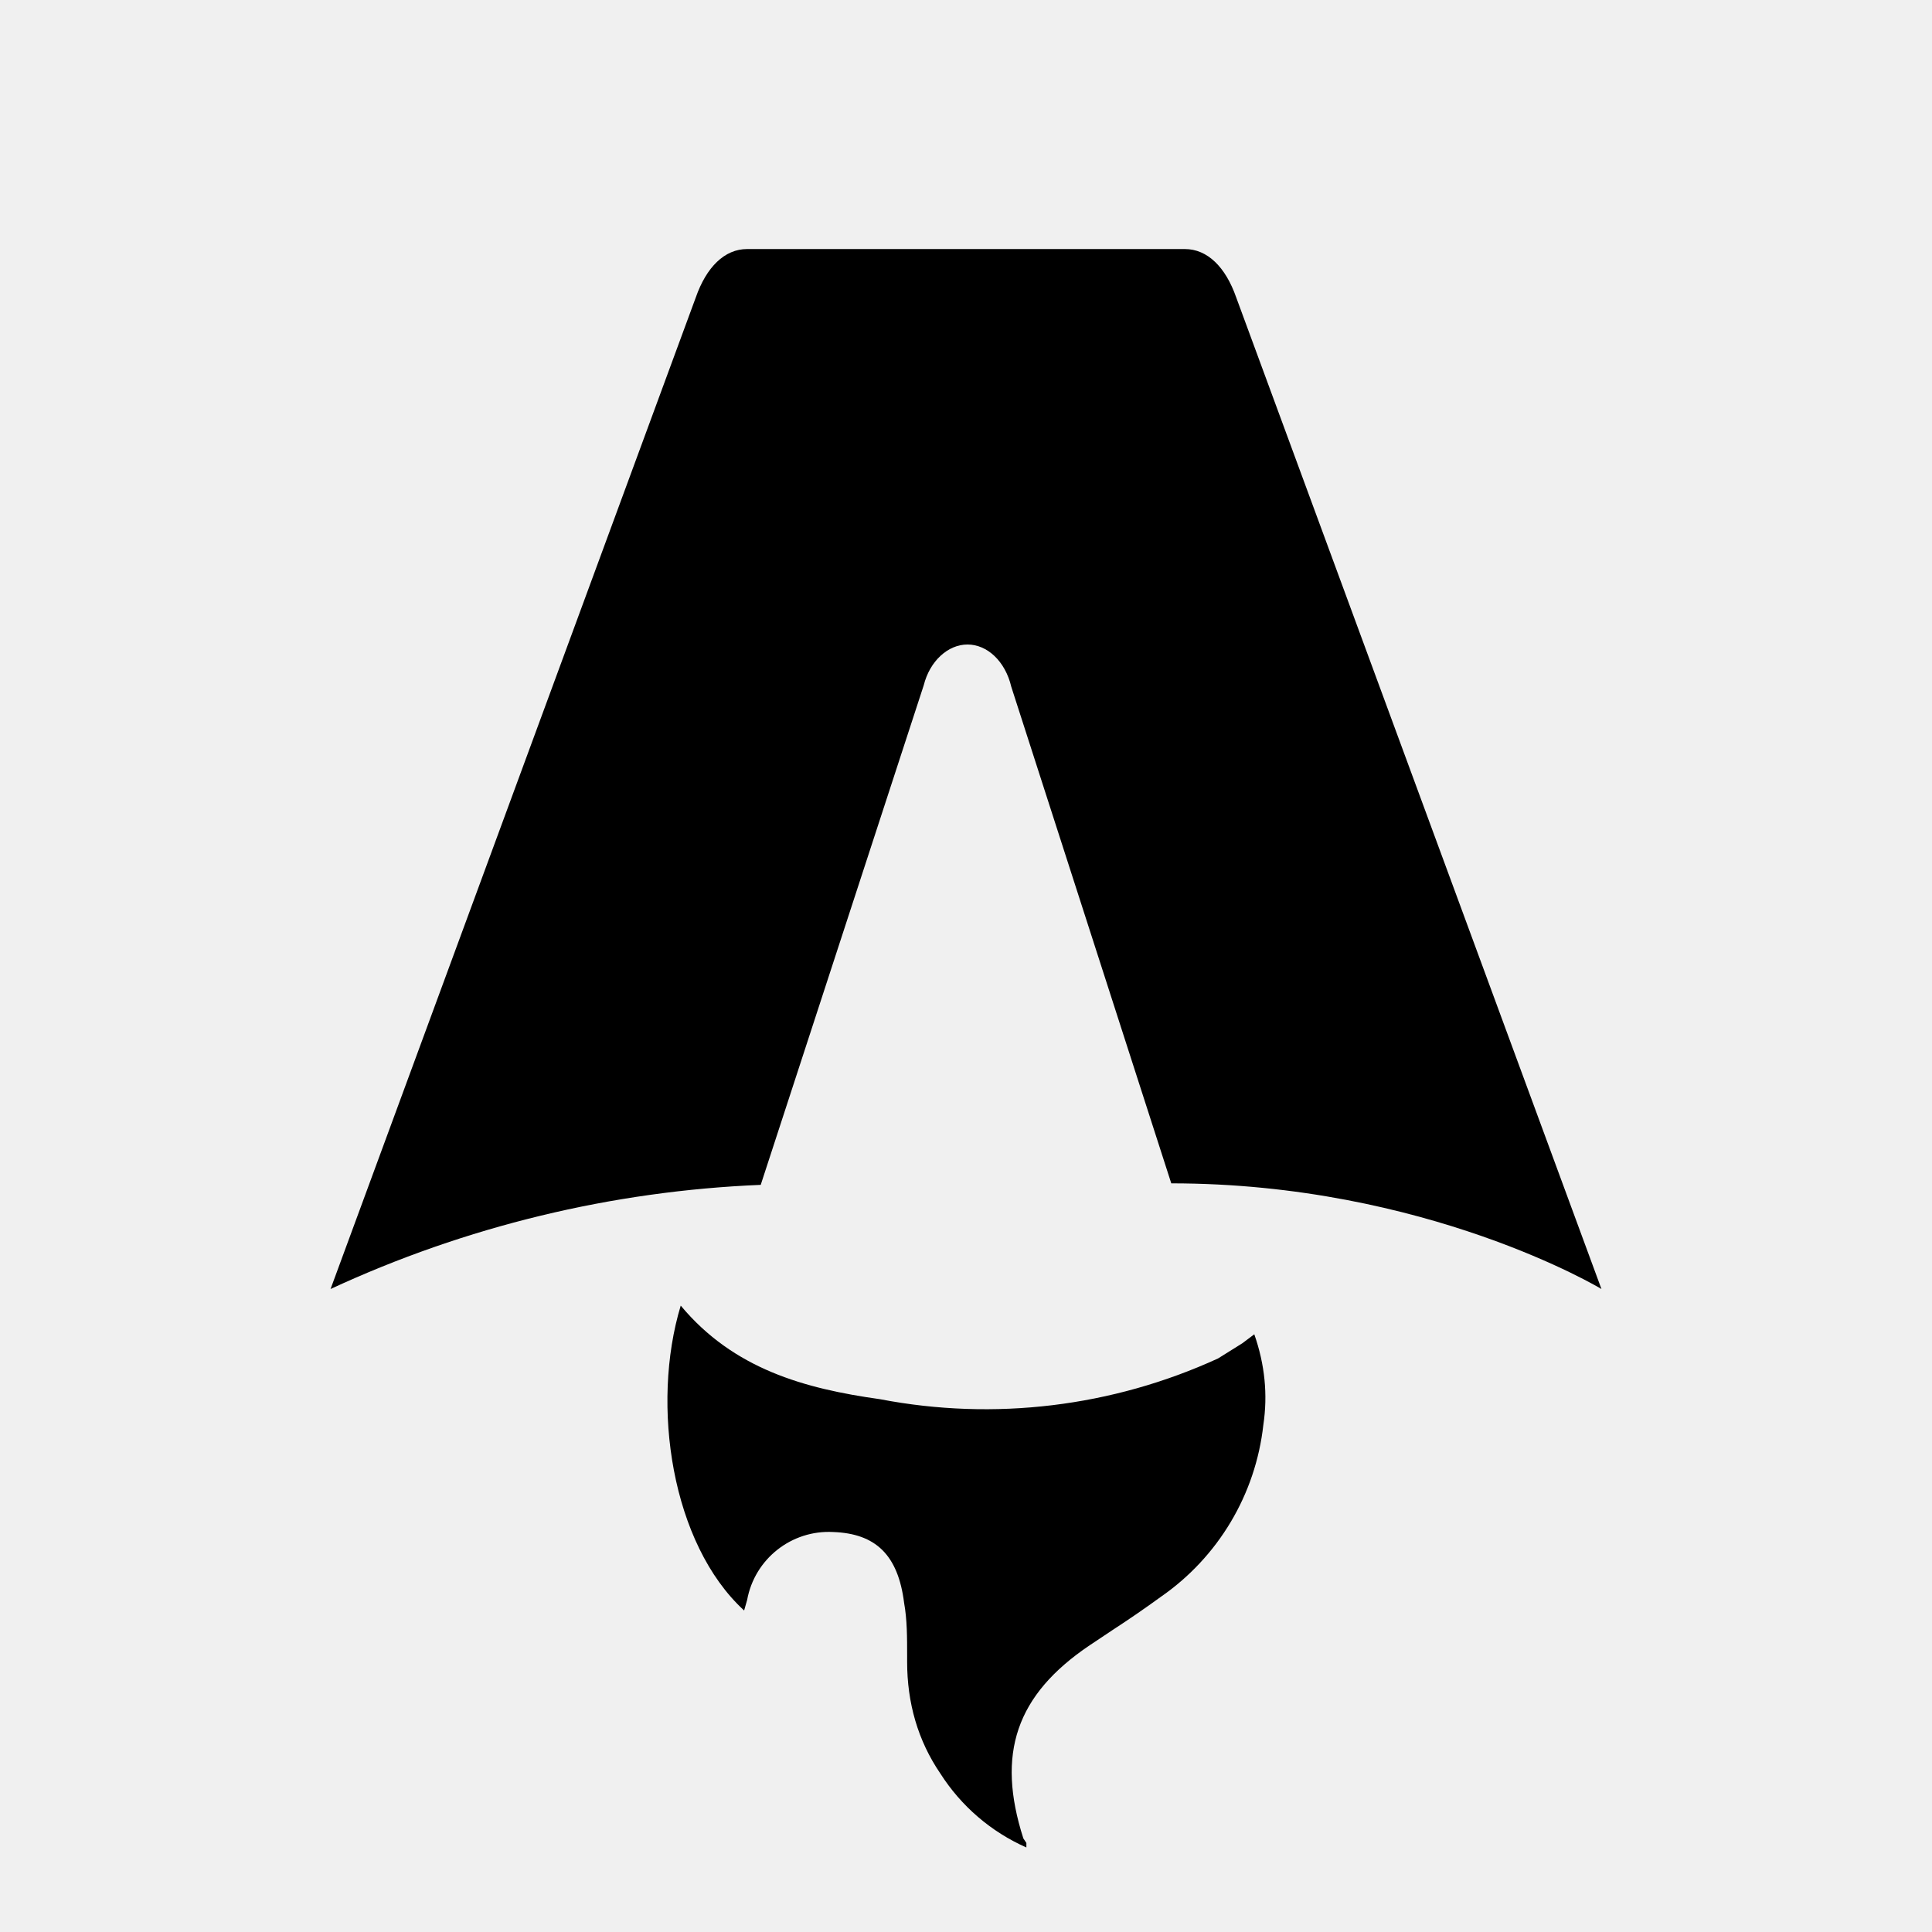
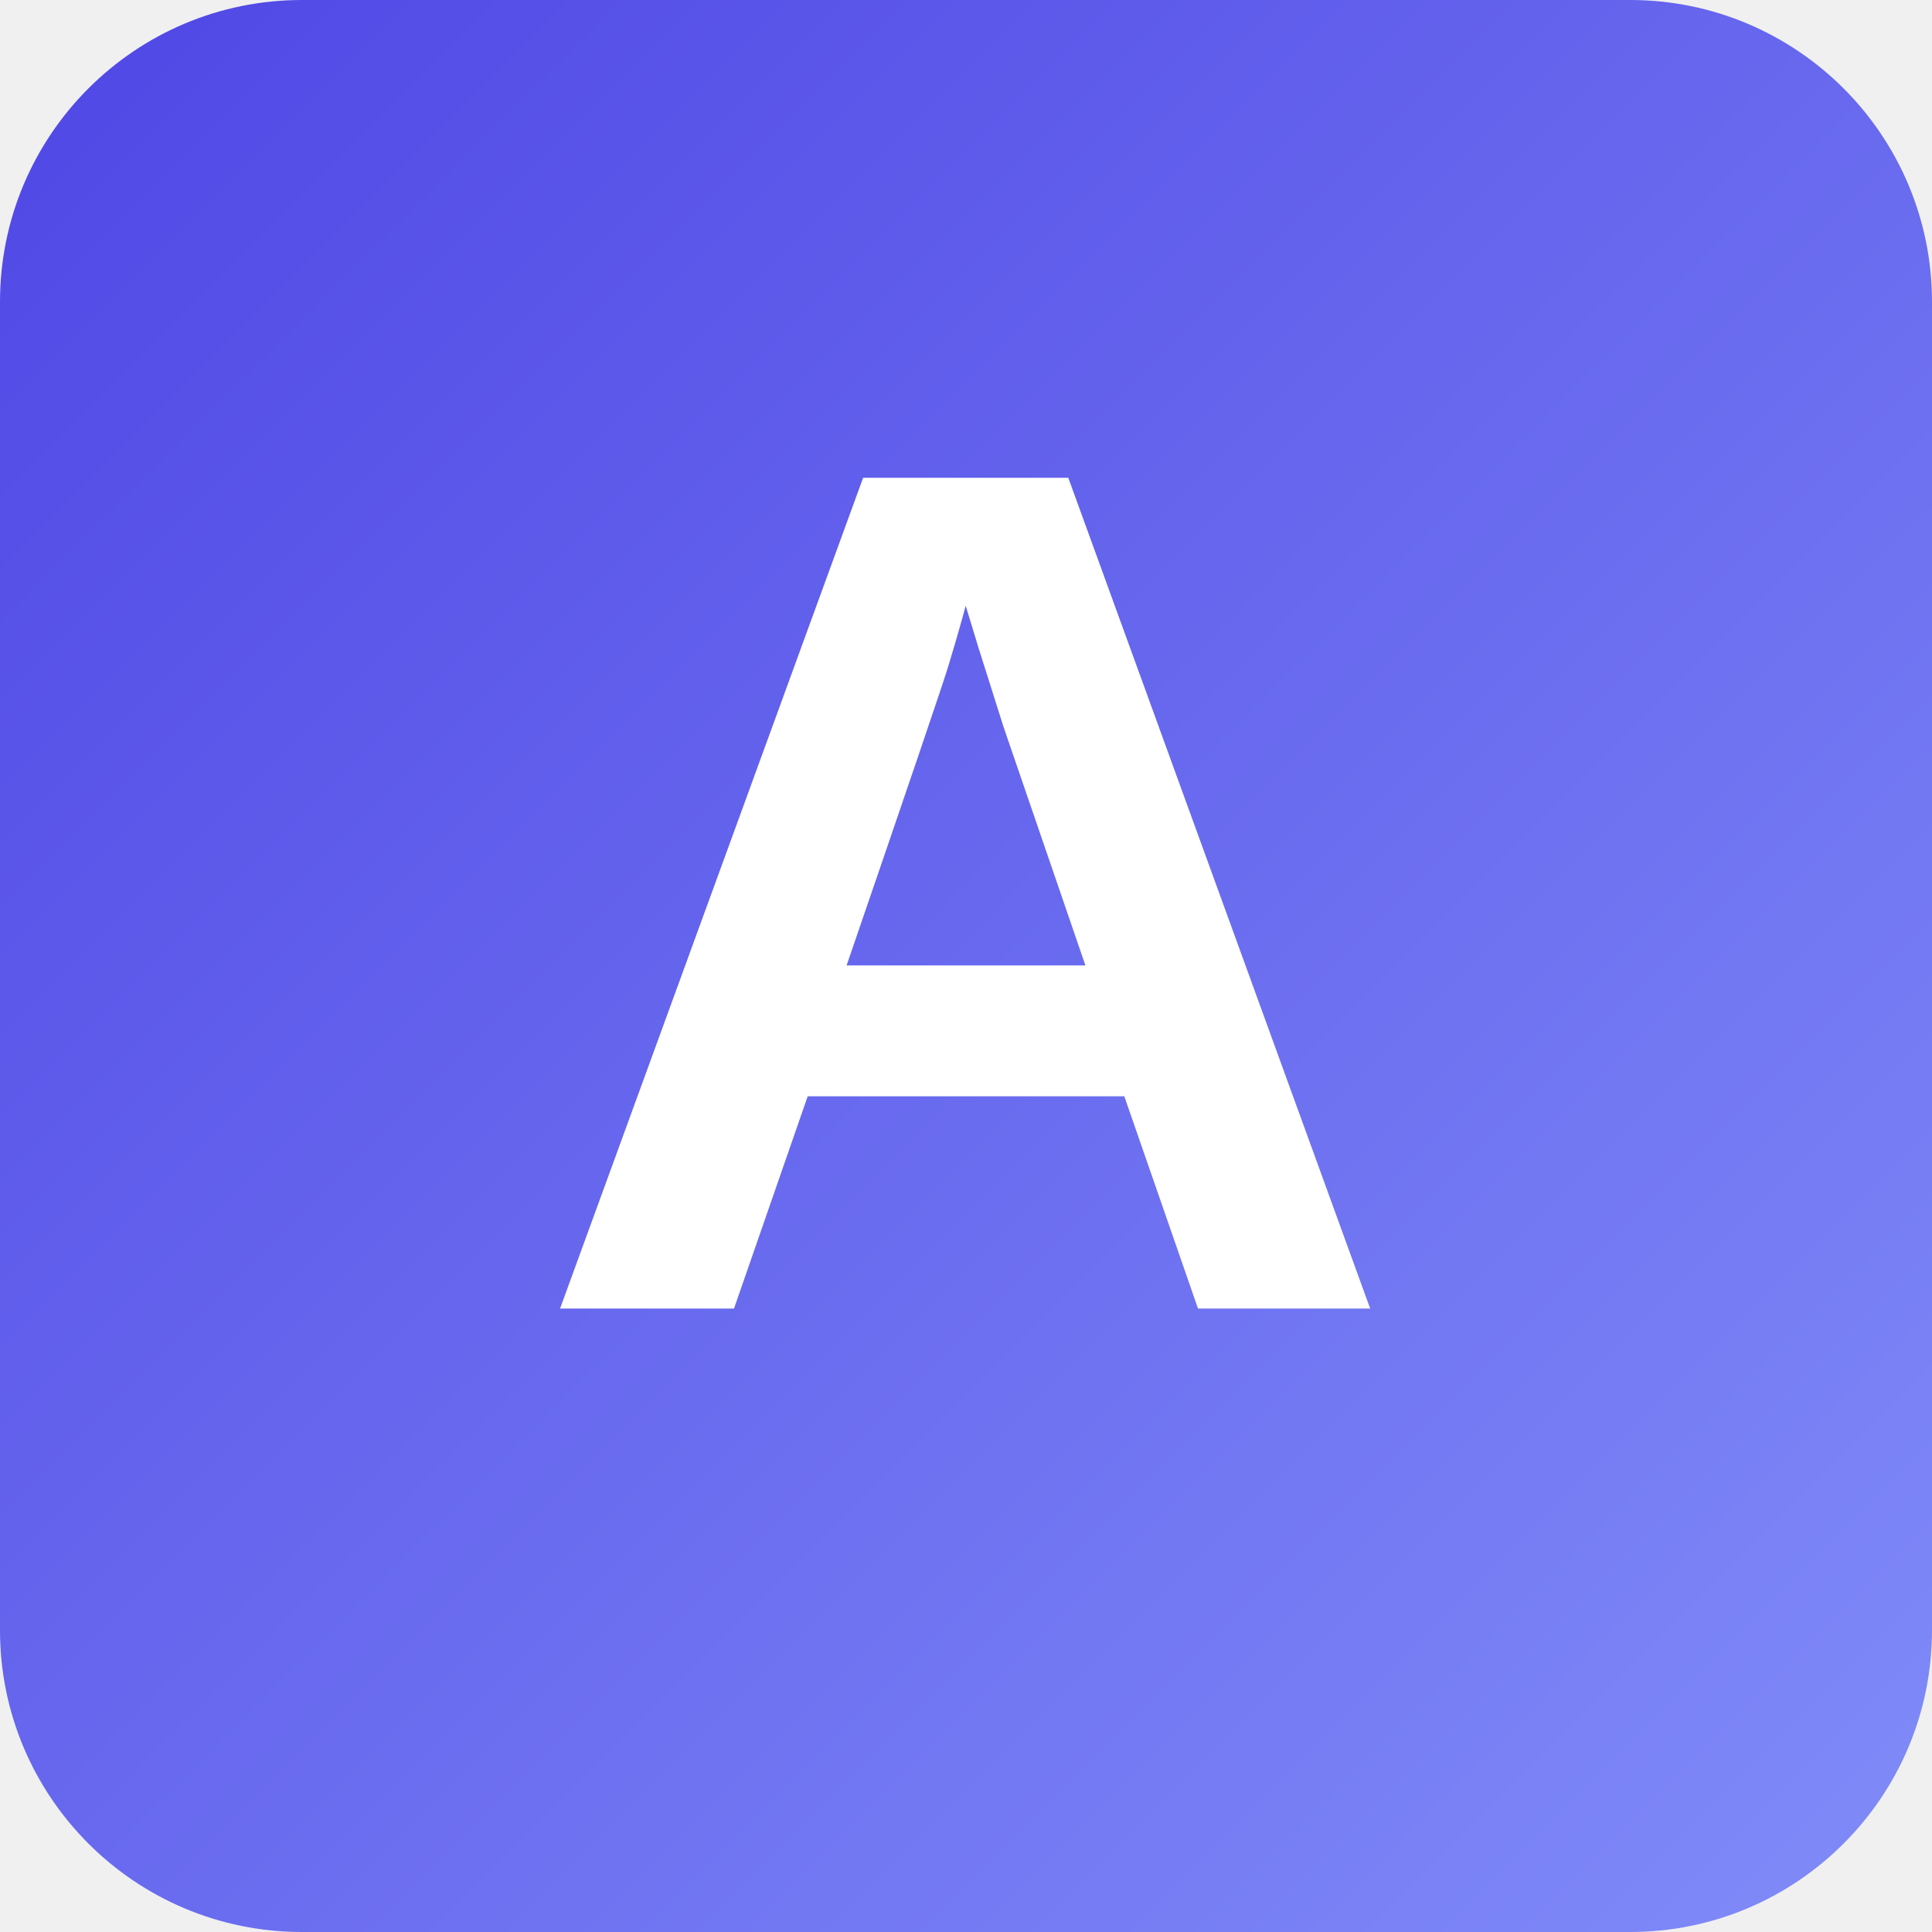
- <svg xmlns="http://www.w3.org/2000/svg" fill="none" viewBox="0 0 128 128">
-   <path d="M50.4 78.5a75.1 75.1 0 0 0-28.5 6.9l24.2-65.7c.7-2 1.9-3.2 3.4-3.2h29c1.5 0 2.7 1.2 3.4 3.2l24.2 65.7s-11.6-7-28.5-7L67 45.5c-.4-1.7-1.6-2.8-2.9-2.8-1.3 0-2.5 1.1-2.9 2.7L50.4 78.5Zm-1.1 28.2Zm-4.2-20.2c-2 6.6-.6 15.8 4.2 20.2a17.5 17.5 0 0 1 .2-.7 5.5 5.5 0 0 1 5.7-4.5c2.8.1 4.3 1.5 4.7 4.7.2 1.1.2 2.3.2 3.5v.4c0 2.7.7 5.2 2.2 7.4a13 13 0 0 0 5.7 4.9v-.3l-.2-.3c-1.8-5.6-.5-9.5 4.4-12.8l1.5-1a73 73 0 0 0 3.2-2.2 16 16 0 0 0 6.8-11.4c.3-2 .1-4-.6-6l-.8.6-1.6 1a37 37 0 0 1-22.4 2.7c-5-.7-9.7-2-13.2-6.2Z" />
-   <style>
-         path { fill: #000; }
-         @media (prefers-color-scheme: dark) {
-             path { fill: #FFF; }
-         }
-     </style>
+ <svg xmlns="http://www.w3.org/2000/svg" width="256" height="256" viewBox="0 0 256 256" fill="none">
+   <defs>
+     <linearGradient id="grad1" x1="0%" y1="0%" x2="100%" y2="100%">
+       <stop offset="0%" style="stop-color:#4F46E5;stop-opacity:1" />
+       <stop offset="100%" style="stop-color:#818CF8;stop-opacity:1" />
+     </linearGradient>
+   </defs>
+   <rect width="256" height="256" rx="40" fill="url(#grad1)" />
+   <text x="50%" y="50%" dominant-baseline="middle" text-anchor="middle" font-family="Arial, sans-serif" font-size="160" font-weight="bold" fill="white">
+ A
+ </text>
</svg>
